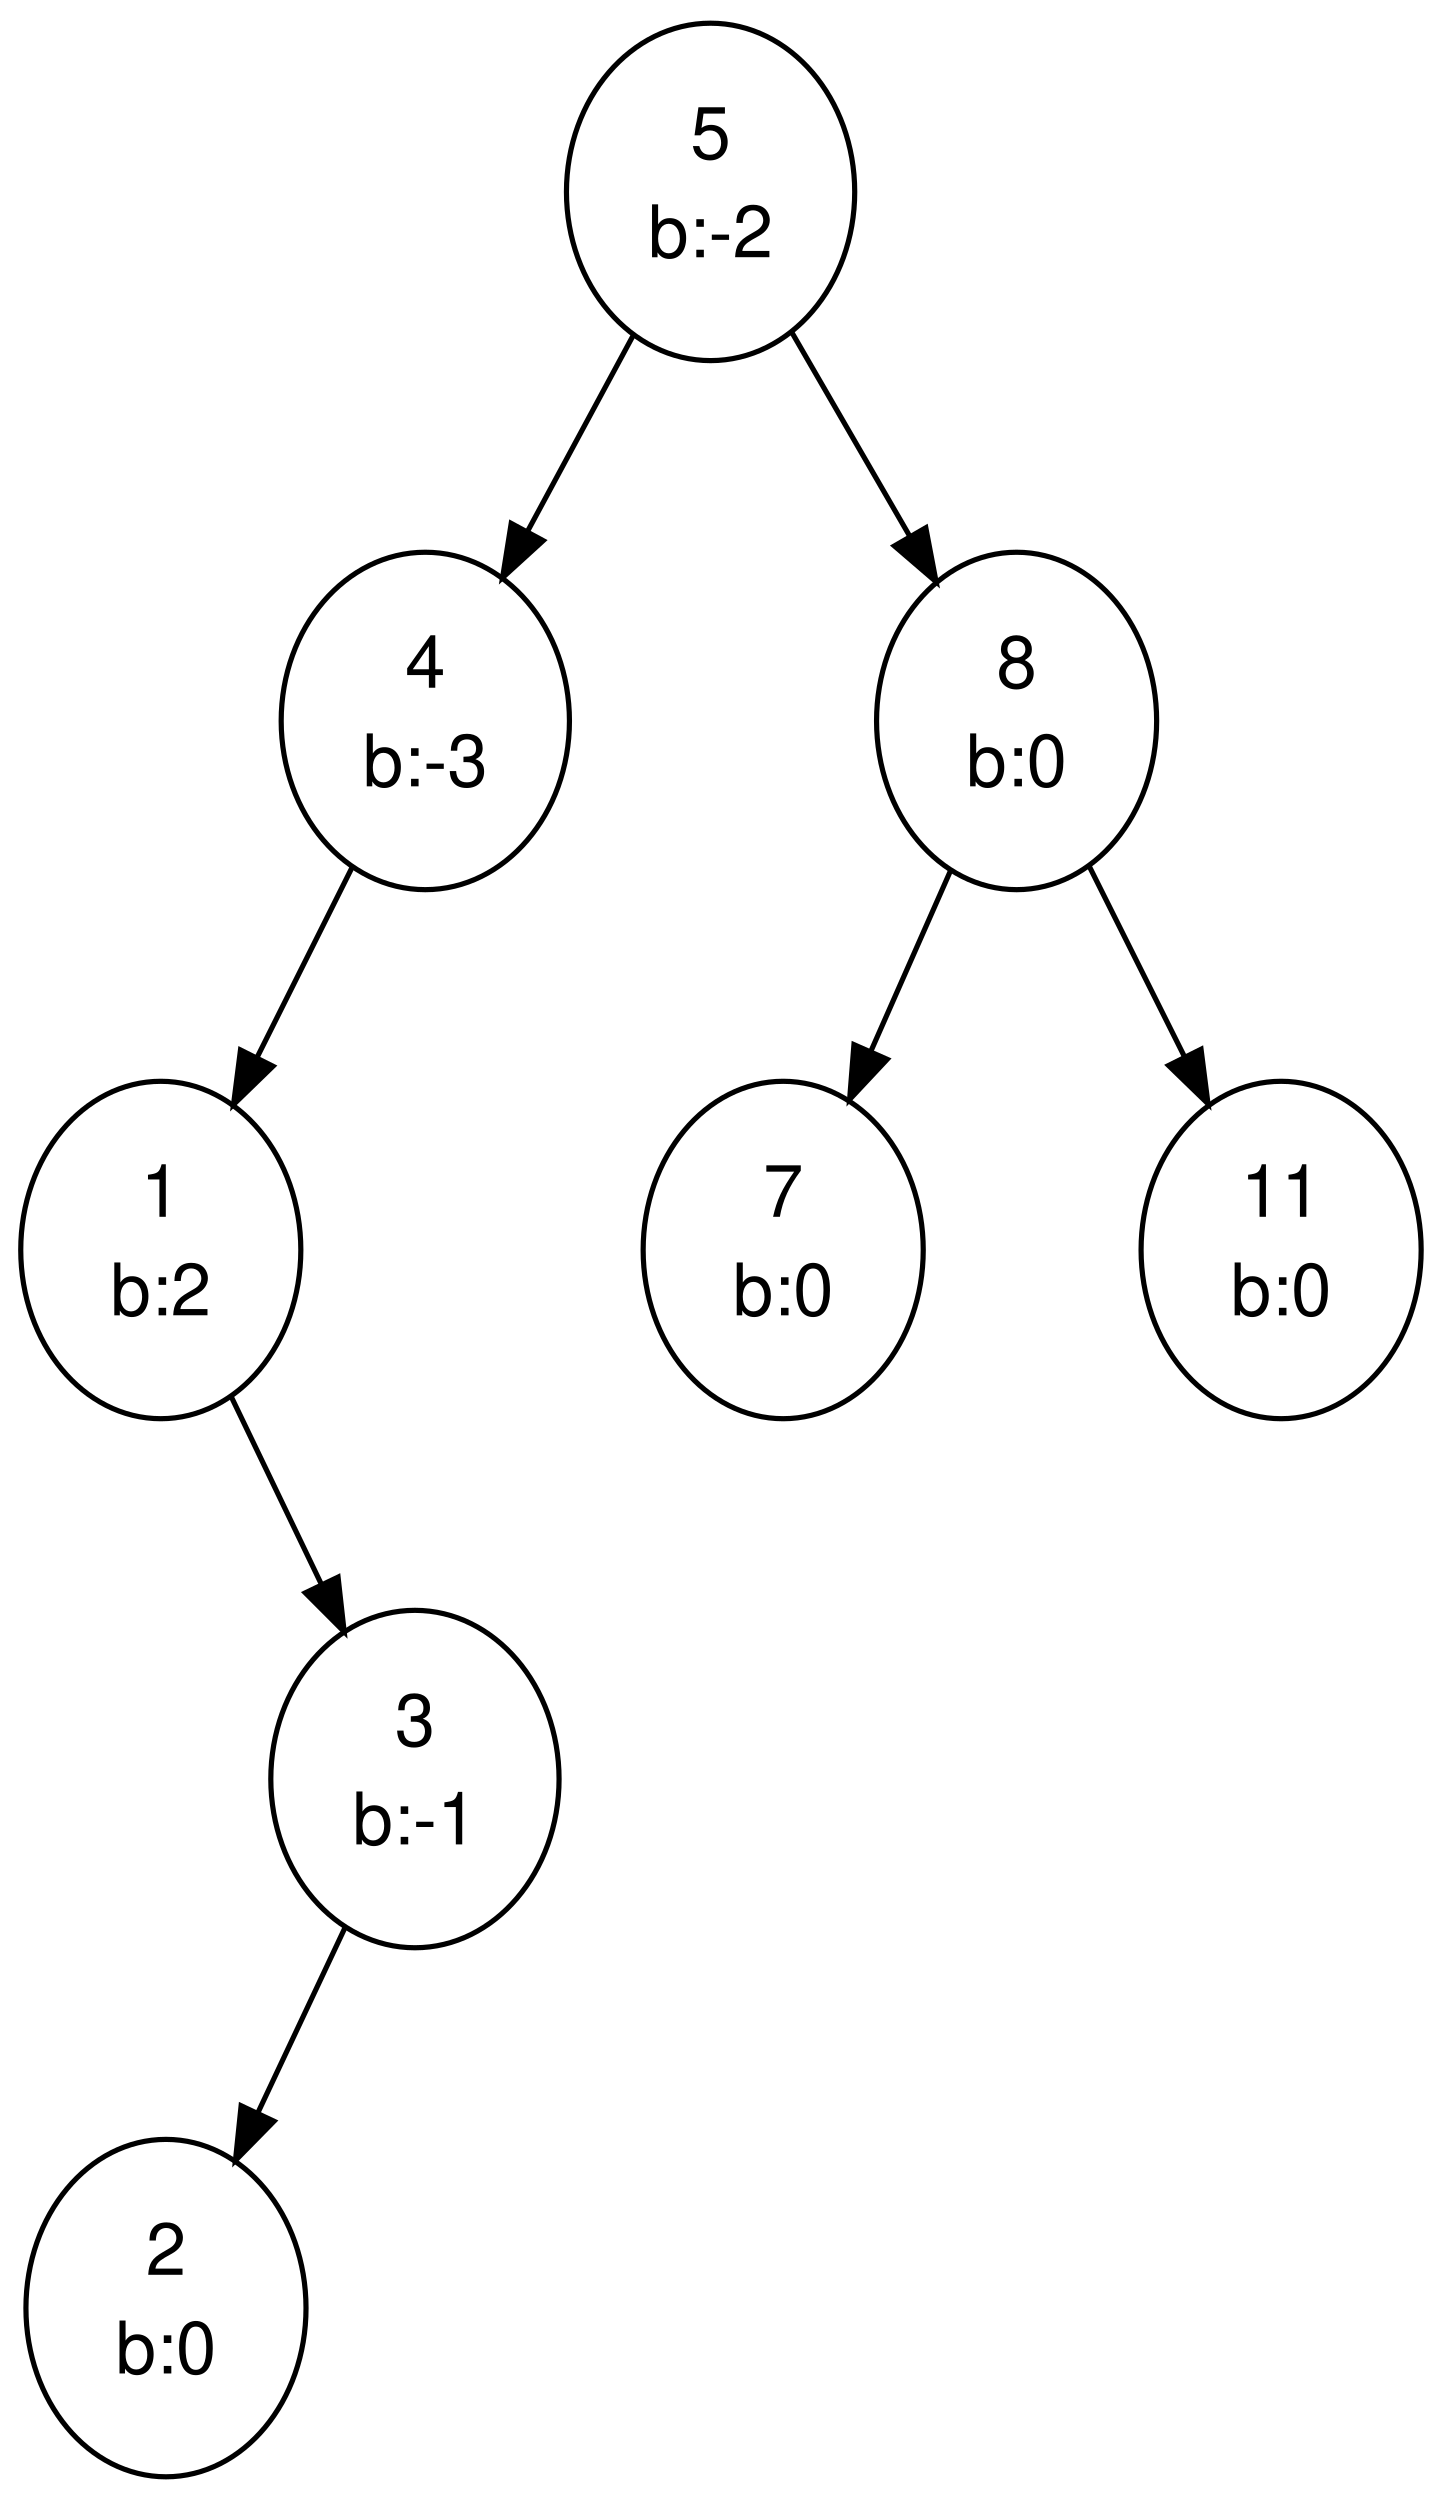
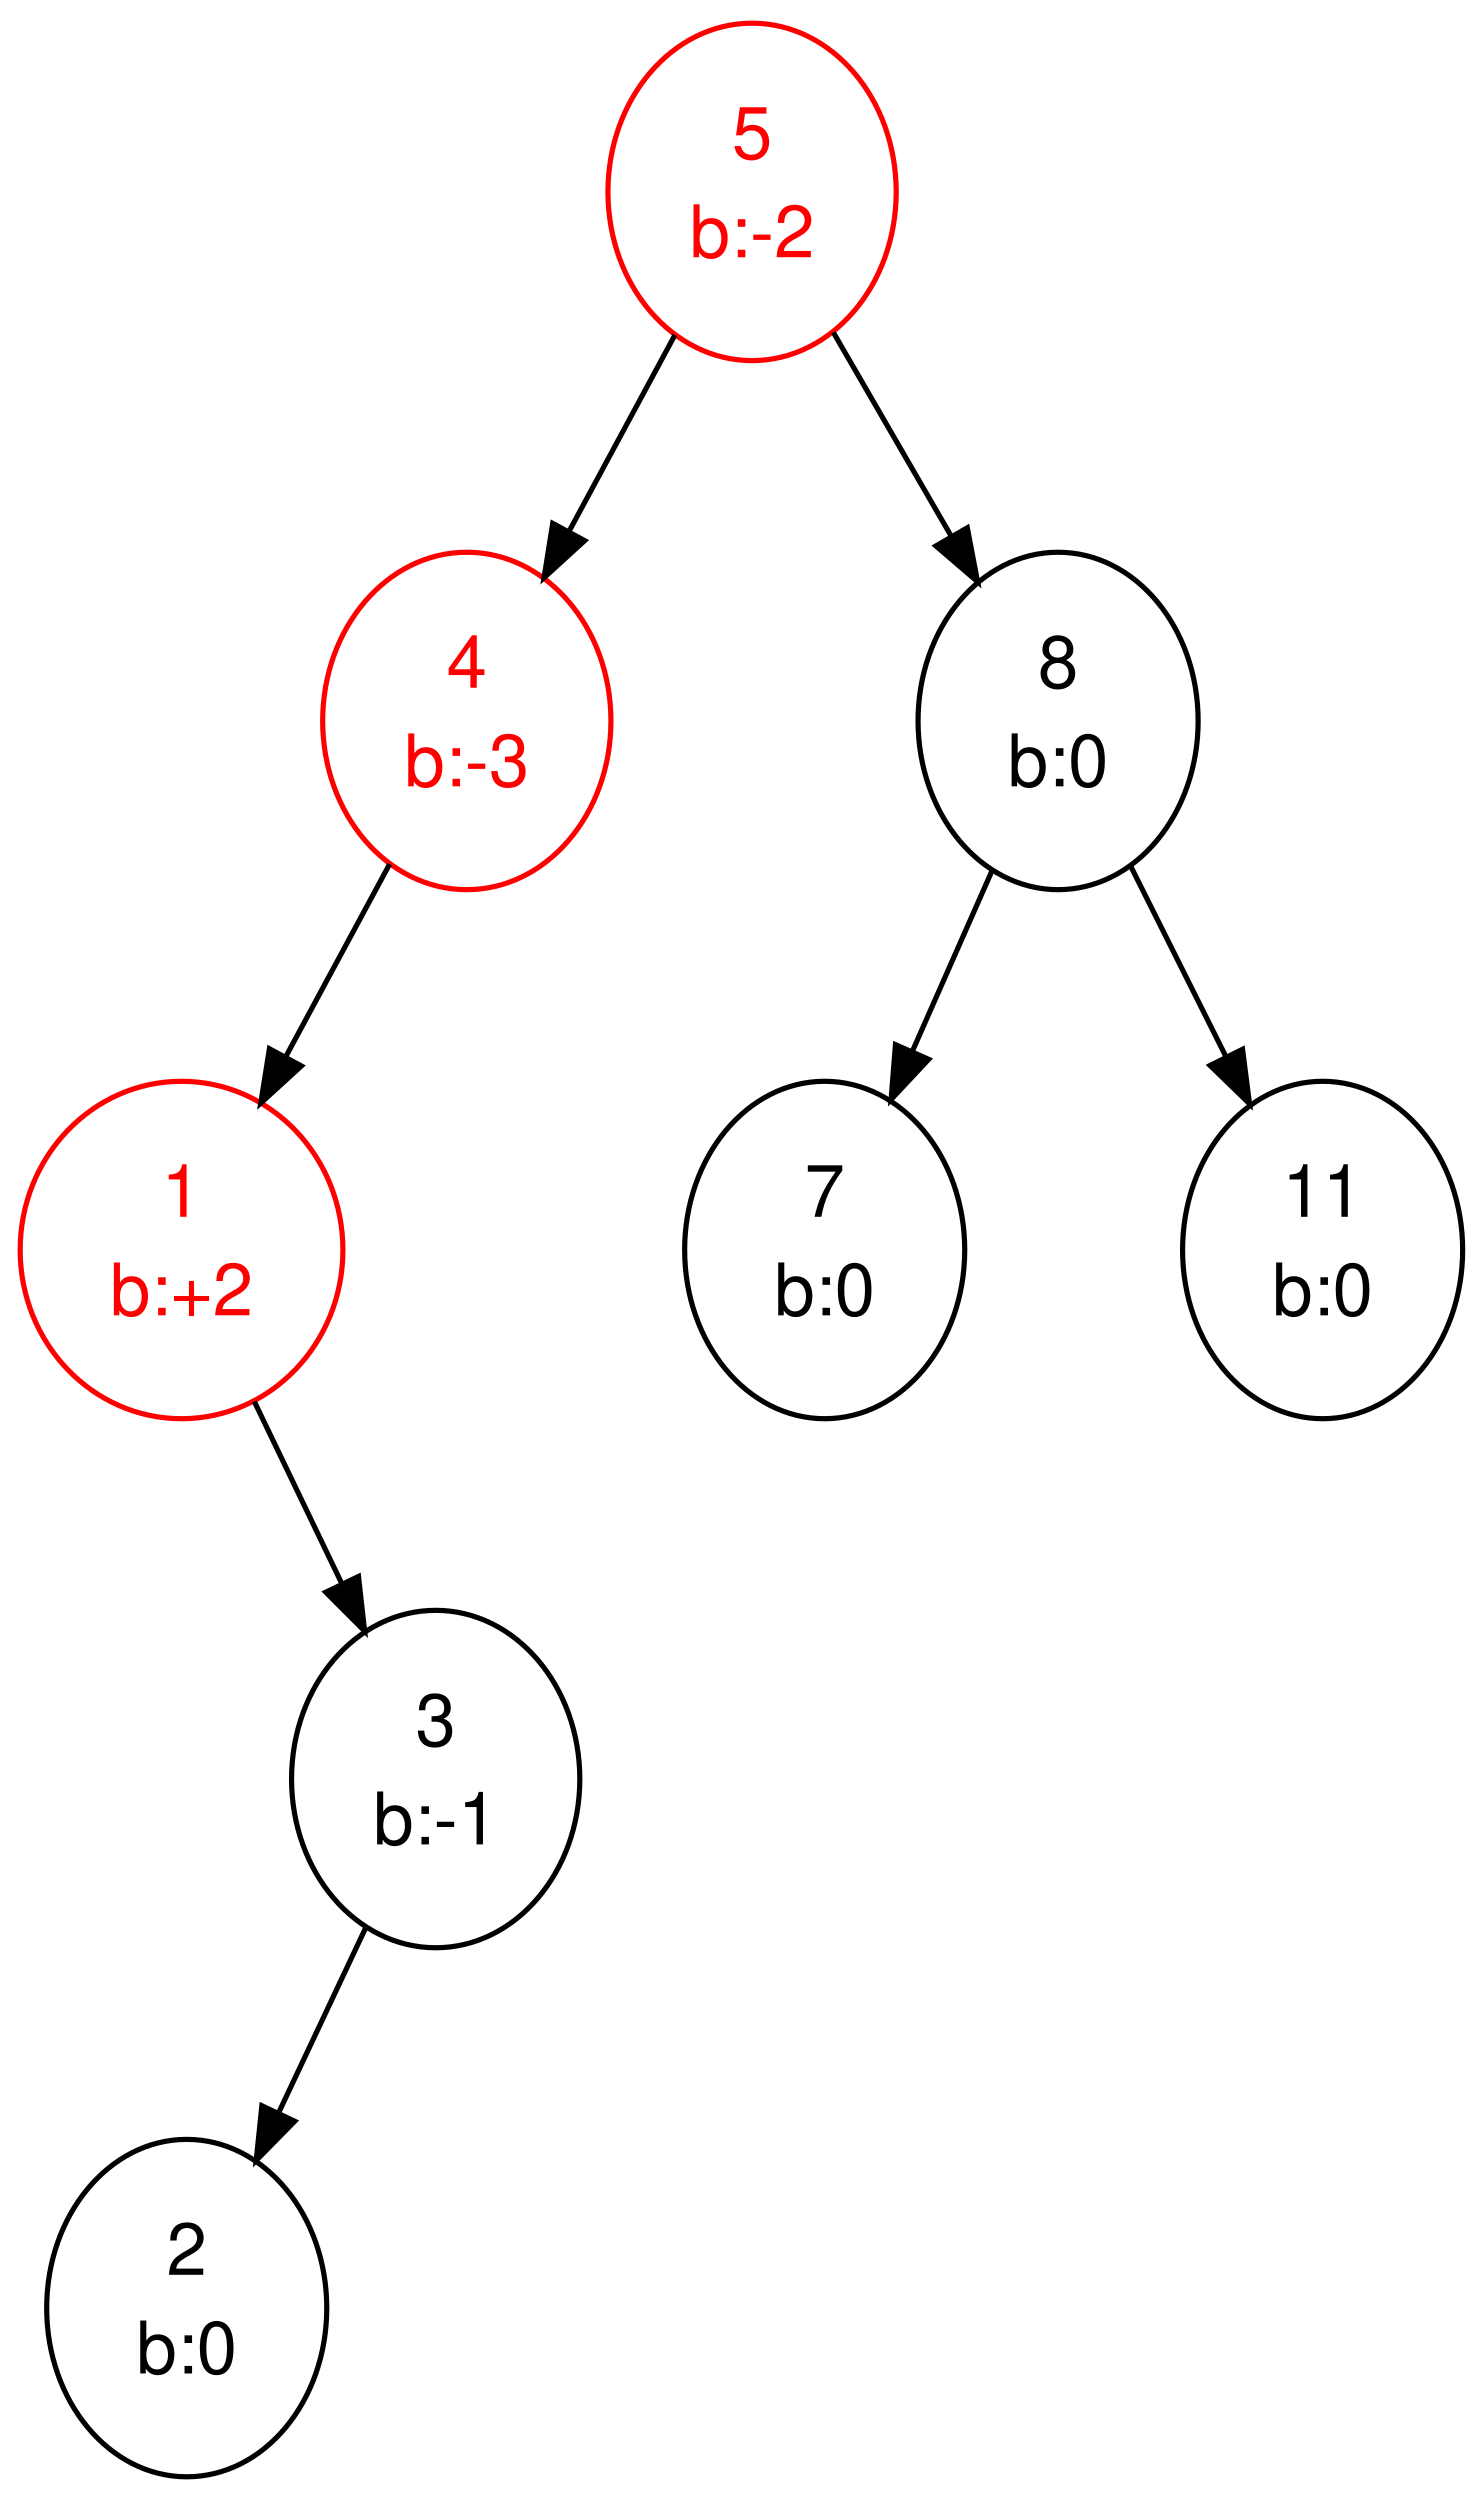
- <svg xmlns="http://www.w3.org/2000/svg" width="278pt" height="482pt" viewBox="0.00 0.00 278.00 482.00">
+ <svg xmlns="http://www.w3.org/2000/svg" width="286pt" height="482pt" viewBox="0.00 0.00 286.00 482.00">
  <g id="graph1" class="graph" transform="scale(1 1) rotate(0) translate(4 478)">
-     <polygon fill="white" stroke="white" points="-4,5 -4,-478 275,-478 275,5 -4,5" />
+     <polygon fill="white" stroke="white" points="-4,5 -4,-478 283,-478 283,5 -4,5" />
    <g id="node1" class="node">
-       <ellipse fill="none" stroke="black" cx="133" cy="-441" rx="27.788" ry="32.527" />
-       <text text-anchor="middle" x="133" y="-447.4" font-family="Helvetica,sans-Serif" font-size="14.00">5</text>
-       <text text-anchor="middle" x="133" y="-428.4" font-family="Helvetica,sans-Serif" font-size="14.00">b:-2</text>
+       <ellipse fill="none" stroke="red" cx="141" cy="-441" rx="27.788" ry="32.527" />
+       <text text-anchor="middle" x="141" y="-447.4" font-family="Helvetica,sans-Serif" font-size="14.00" fill="red">5</text>
+       <text text-anchor="middle" x="141" y="-428.4" font-family="Helvetica,sans-Serif" font-size="14.00" fill="red">b:-2</text>
    </g>
    <g id="node2" class="node">
-       <ellipse fill="none" stroke="black" cx="78" cy="-339" rx="27.788" ry="32.527" />
-       <text text-anchor="middle" x="78" y="-345.4" font-family="Helvetica,sans-Serif" font-size="14.00">4</text>
-       <text text-anchor="middle" x="78" y="-326.4" font-family="Helvetica,sans-Serif" font-size="14.00">b:-3</text>
+       <ellipse fill="none" stroke="red" cx="86" cy="-339" rx="27.788" ry="32.527" />
+       <text text-anchor="middle" x="86" y="-345.4" font-family="Helvetica,sans-Serif" font-size="14.00" fill="red">4</text>
+       <text text-anchor="middle" x="86" y="-326.4" font-family="Helvetica,sans-Serif" font-size="14.00" fill="red">b:-3</text>
    </g>
    <g id="edge2" class="edge">
-       <path fill="none" stroke="black" d="M118.116,-413.397C111.819,-401.718 104.394,-387.949 97.655,-375.452" />
-       <polygon fill="black" stroke="black" points="100.723,-373.766 92.896,-366.625 94.561,-377.088 100.723,-373.766" />
+       <path fill="none" stroke="black" d="M126.116,-413.397C119.819,-401.718 112.394,-387.949 105.655,-375.452" />
+       <polygon fill="black" stroke="black" points="108.723,-373.766 100.896,-366.625 102.561,-377.088 108.723,-373.766" />
    </g>
    <g id="node6" class="node">
-       <ellipse fill="none" stroke="black" cx="192" cy="-339" rx="27" ry="32.527" />
-       <text text-anchor="middle" x="192" y="-345.4" font-family="Helvetica,sans-Serif" font-size="14.00">8</text>
-       <text text-anchor="middle" x="192" y="-326.4" font-family="Helvetica,sans-Serif" font-size="14.00">b:0</text>
+       <ellipse fill="none" stroke="black" cx="200" cy="-339" rx="27" ry="32.527" />
+       <text text-anchor="middle" x="200" y="-345.4" font-family="Helvetica,sans-Serif" font-size="14.00">8</text>
+       <text text-anchor="middle" x="200" y="-326.4" font-family="Helvetica,sans-Serif" font-size="14.00">b:0</text>
    </g>
    <g id="edge6" class="edge">
-       <path fill="none" stroke="black" d="M148.656,-413.934C155.646,-401.849 163.977,-387.447 171.459,-374.512" />
-       <polygon fill="black" stroke="black" points="174.498,-376.248 176.476,-365.839 168.439,-372.743 174.498,-376.248" />
+       <path fill="none" stroke="black" d="M156.656,-413.934C163.646,-401.849 171.977,-387.447 179.459,-374.512" />
+       <polygon fill="black" stroke="black" points="182.498,-376.248 184.476,-365.839 176.439,-372.743 182.498,-376.248" />
    </g>
    <g id="node3" class="node">
-       <ellipse fill="none" stroke="black" cx="27" cy="-237" rx="27" ry="32.527" />
-       <text text-anchor="middle" x="27" y="-243.4" font-family="Helvetica,sans-Serif" font-size="14.00">1</text>
-       <text text-anchor="middle" x="27" y="-224.4" font-family="Helvetica,sans-Serif" font-size="14.00">b:2</text>
+       <ellipse fill="none" stroke="red" cx="31" cy="-237" rx="31.113" ry="32.527" />
+       <text text-anchor="middle" x="31" y="-243.4" font-family="Helvetica,sans-Serif" font-size="14.00" fill="red">1</text>
+       <text text-anchor="middle" x="31" y="-224.4" font-family="Helvetica,sans-Serif" font-size="14.00" fill="red">b:+2</text>
    </g>
    <g id="edge12" class="edge">
-       <path fill="none" stroke="black" d="M63.929,-310.858C58.243,-299.487 51.602,-286.203 45.531,-274.062" />
-       <polygon fill="black" stroke="black" points="48.628,-272.429 41.025,-265.05 42.367,-275.56 48.628,-272.429" />
+       <path fill="none" stroke="black" d="M71.116,-311.397C64.981,-300.02 57.777,-286.658 51.178,-274.422" />
+       <polygon fill="black" stroke="black" points="54.106,-272.476 46.279,-265.335 47.944,-275.799 54.106,-272.476" />
    </g>
    <g id="node4" class="node">
-       <ellipse fill="none" stroke="black" cx="76" cy="-135" rx="27.788" ry="32.527" />
-       <text text-anchor="middle" x="76" y="-141.4" font-family="Helvetica,sans-Serif" font-size="14.00">3</text>
-       <text text-anchor="middle" x="76" y="-122.4" font-family="Helvetica,sans-Serif" font-size="14.00">b:-1</text>
+       <ellipse fill="none" stroke="black" cx="80" cy="-135" rx="27.788" ry="32.527" />
+       <text text-anchor="middle" x="80" y="-141.4" font-family="Helvetica,sans-Serif" font-size="14.00">3</text>
+       <text text-anchor="middle" x="80" y="-122.4" font-family="Helvetica,sans-Serif" font-size="14.00">b:-1</text>
    </g>
    <g id="edge26" class="edge">
-       <path fill="none" stroke="black" d="M40.519,-208.858C45.884,-197.691 52.134,-184.681 57.881,-172.718" />
-       <polygon fill="black" stroke="black" points="61.179,-173.934 62.355,-163.404 54.87,-170.902 61.179,-173.934" />
+       <path fill="none" stroke="black" d="M45.041,-207.771C50.308,-196.808 56.368,-184.194 61.947,-172.579" />
+       <polygon fill="black" stroke="black" points="65.119,-174.059 66.295,-163.529 58.81,-171.028 65.119,-174.059" />
    </g>
    <g id="node5" class="node">
-       <ellipse fill="none" stroke="black" cx="28" cy="-33" rx="27" ry="32.527" />
-       <text text-anchor="middle" x="28" y="-39.4" font-family="Helvetica,sans-Serif" font-size="14.00">2</text>
-       <text text-anchor="middle" x="28" y="-20.4" font-family="Helvetica,sans-Serif" font-size="14.00">b:0</text>
+       <ellipse fill="none" stroke="black" cx="32" cy="-33" rx="27" ry="32.527" />
+       <text text-anchor="middle" x="32" y="-39.4" font-family="Helvetica,sans-Serif" font-size="14.00">2</text>
+       <text text-anchor="middle" x="32" y="-20.4" font-family="Helvetica,sans-Serif" font-size="14.00">b:0</text>
    </g>
    <g id="edge32" class="edge">
-       <path fill="none" stroke="black" d="M62.502,-106.316C57.294,-95.25 51.265,-82.438 45.718,-70.65" />
-       <polygon fill="black" stroke="black" points="48.822,-69.027 41.397,-61.469 42.488,-72.007 48.822,-69.027" />
+       <path fill="none" stroke="black" d="M66.502,-106.316C61.294,-95.25 55.265,-82.438 49.718,-70.65" />
+       <polygon fill="black" stroke="black" points="52.822,-69.027 45.397,-61.469 46.488,-72.007 52.822,-69.027" />
    </g>
    <g id="node7" class="node">
-       <ellipse fill="none" stroke="black" cx="147" cy="-237" rx="27" ry="32.527" />
-       <text text-anchor="middle" x="147" y="-243.4" font-family="Helvetica,sans-Serif" font-size="14.00">7</text>
-       <text text-anchor="middle" x="147" y="-224.4" font-family="Helvetica,sans-Serif" font-size="14.00">b:0</text>
+       <ellipse fill="none" stroke="black" cx="155" cy="-237" rx="27" ry="32.527" />
+       <text text-anchor="middle" x="155" y="-243.4" font-family="Helvetica,sans-Serif" font-size="14.00">7</text>
+       <text text-anchor="middle" x="155" y="-224.4" font-family="Helvetica,sans-Serif" font-size="14.00">b:0</text>
    </g>
    <g id="edge42" class="edge">
-       <path fill="none" stroke="black" d="M179.225,-310.044C174.475,-299.276 169.009,-286.886 163.943,-275.404" />
-       <polygon fill="black" stroke="black" points="167.045,-273.765 159.807,-266.029 160.641,-276.591 167.045,-273.765" />
+       <path fill="none" stroke="black" d="M187.225,-310.044C182.475,-299.276 177.009,-286.886 171.943,-275.404" />
+       <polygon fill="black" stroke="black" points="175.045,-273.765 167.807,-266.029 168.641,-276.591 175.045,-273.765" />
    </g>
    <g id="node8" class="node">
-       <ellipse fill="none" stroke="black" cx="243" cy="-237" rx="27" ry="32.527" />
-       <text text-anchor="middle" x="243" y="-243.4" font-family="Helvetica,sans-Serif" font-size="14.00">11</text>
-       <text text-anchor="middle" x="243" y="-224.4" font-family="Helvetica,sans-Serif" font-size="14.00">b:0</text>
+       <ellipse fill="none" stroke="black" cx="251" cy="-237" rx="27" ry="32.527" />
+       <text text-anchor="middle" x="251" y="-243.4" font-family="Helvetica,sans-Serif" font-size="14.00">11</text>
+       <text text-anchor="middle" x="251" y="-224.4" font-family="Helvetica,sans-Serif" font-size="14.00">b:0</text>
    </g>
    <g id="edge46" class="edge">
-       <path fill="none" stroke="black" d="M205.936,-311.128C211.623,-299.753 218.285,-286.431 224.379,-274.242" />
-       <polygon fill="black" stroke="black" points="227.562,-275.702 228.904,-265.193 221.301,-272.572 227.562,-275.702" />
+       <path fill="none" stroke="black" d="M213.936,-311.128C219.623,-299.753 226.285,-286.431 232.379,-274.242" />
+       <polygon fill="black" stroke="black" points="235.562,-275.702 236.904,-265.193 229.301,-272.572 235.562,-275.702" />
    </g>
  </g>
</svg>
